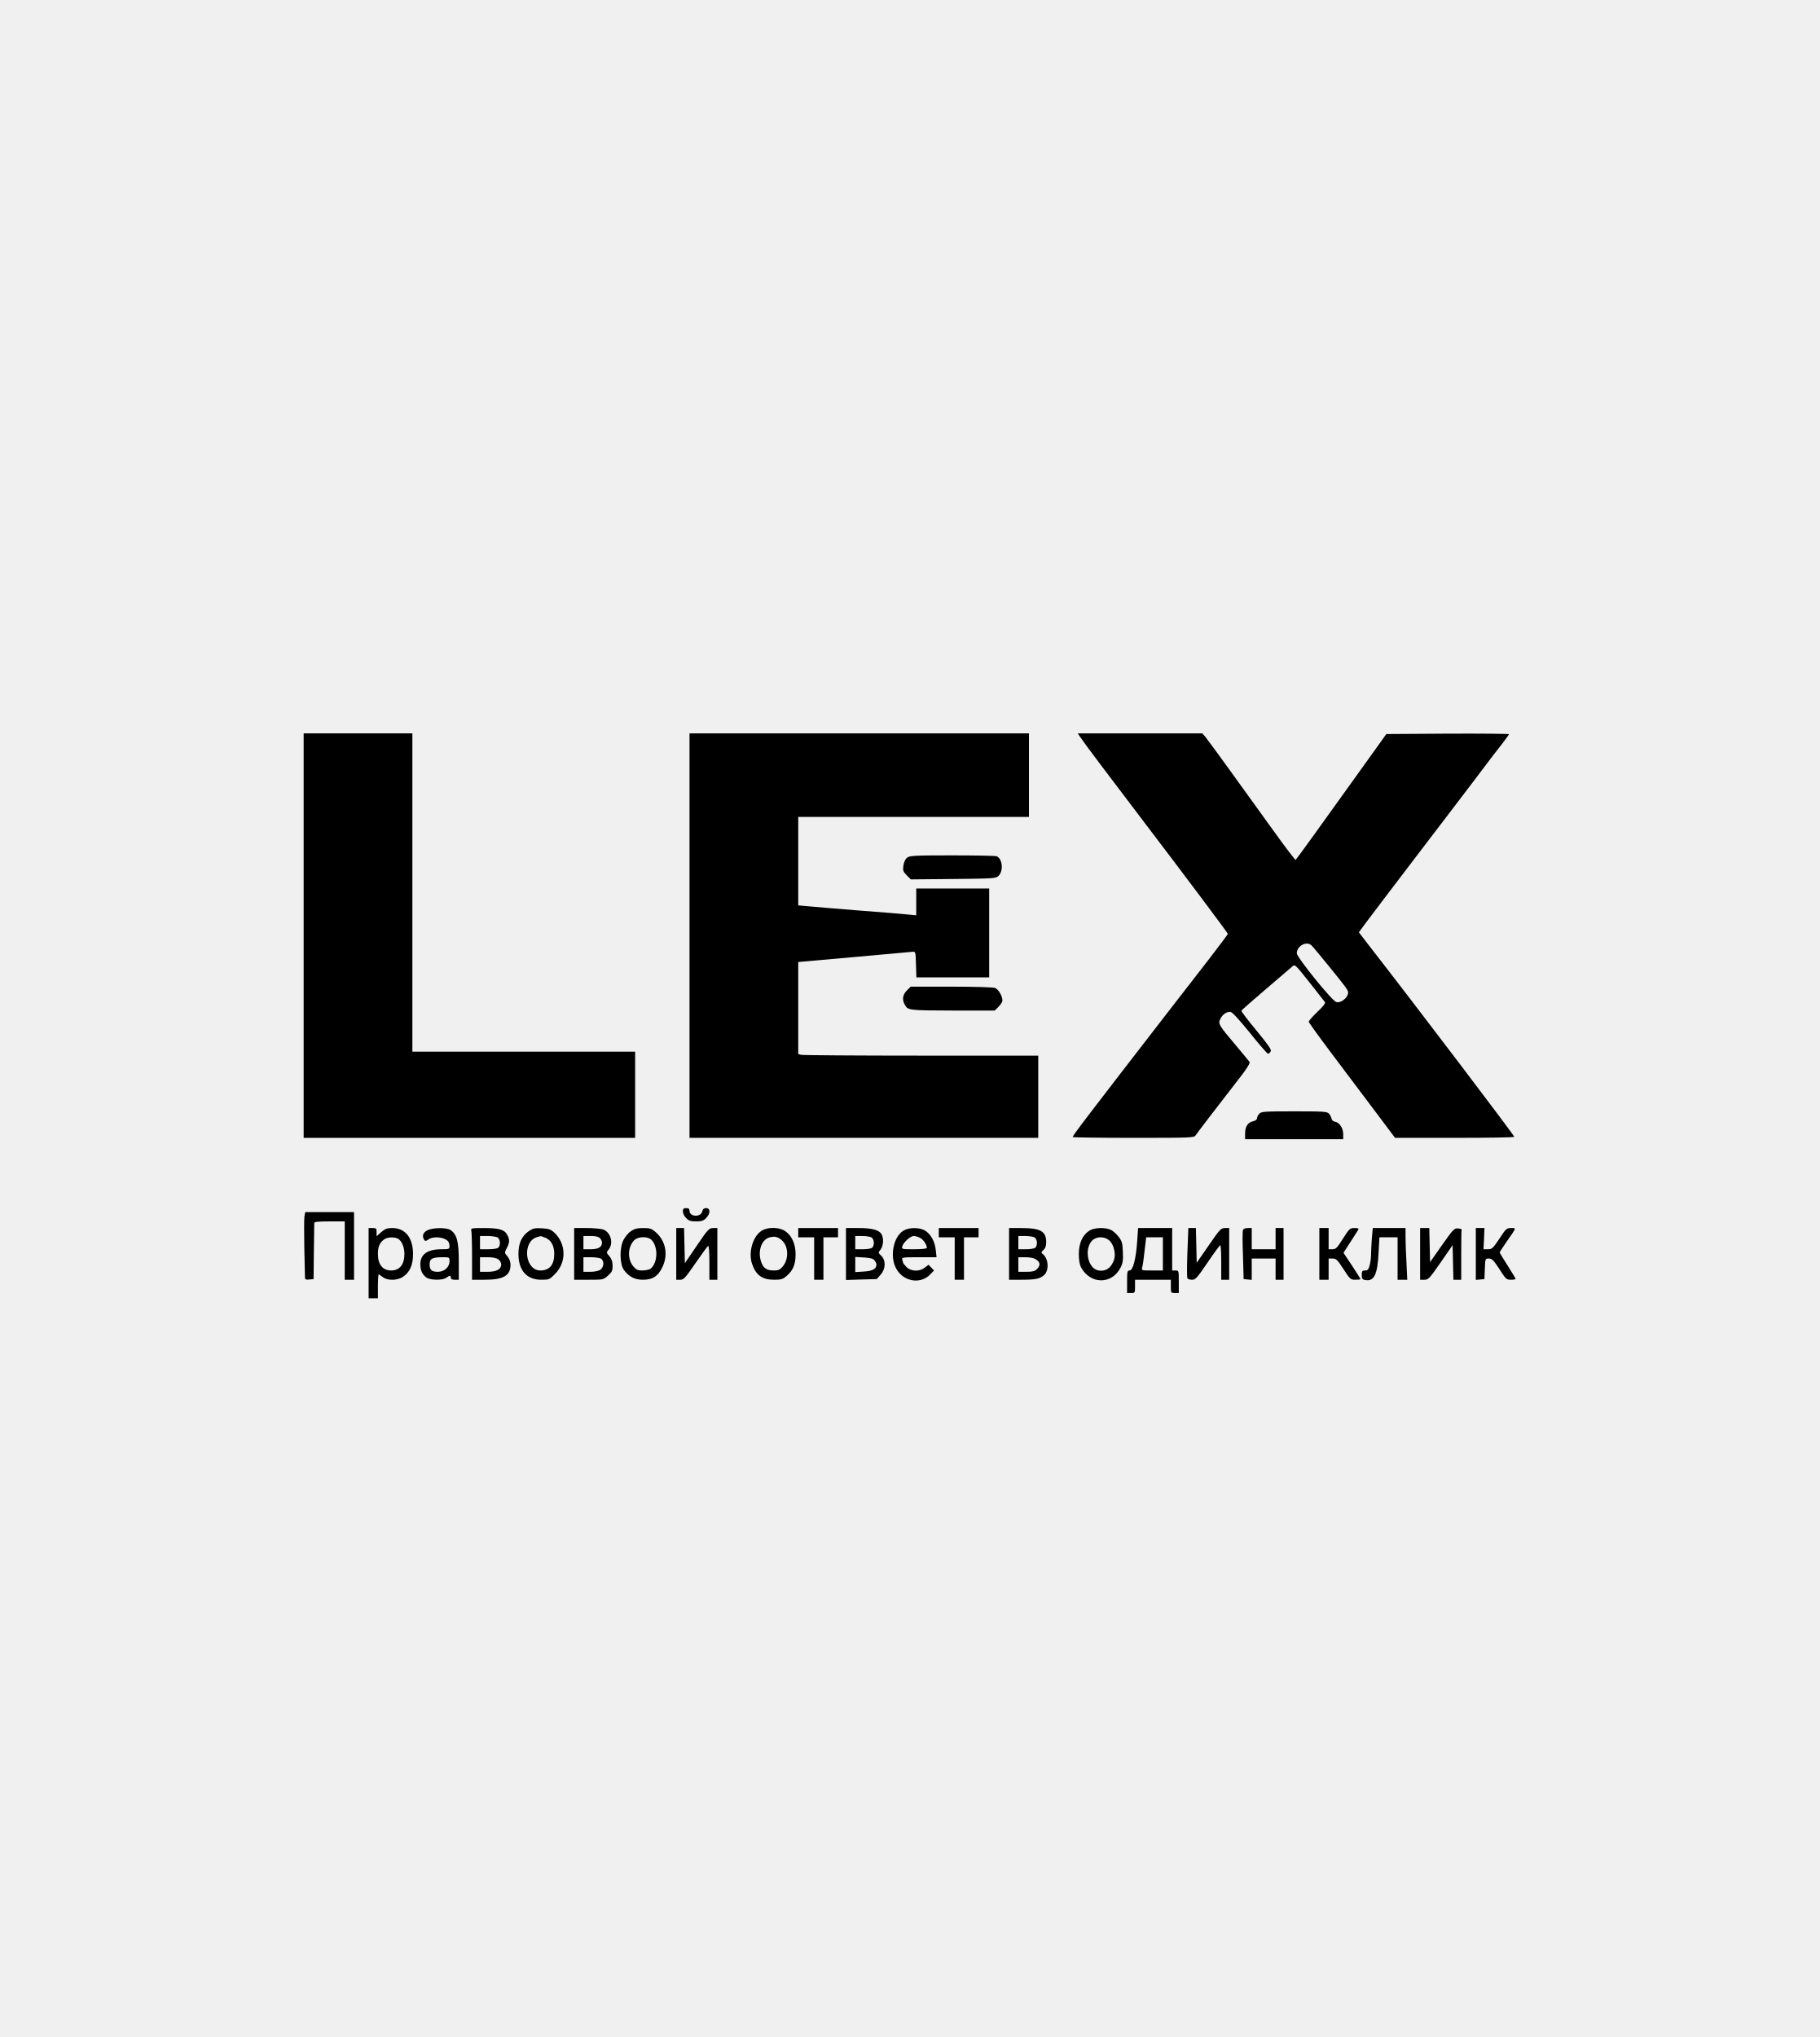
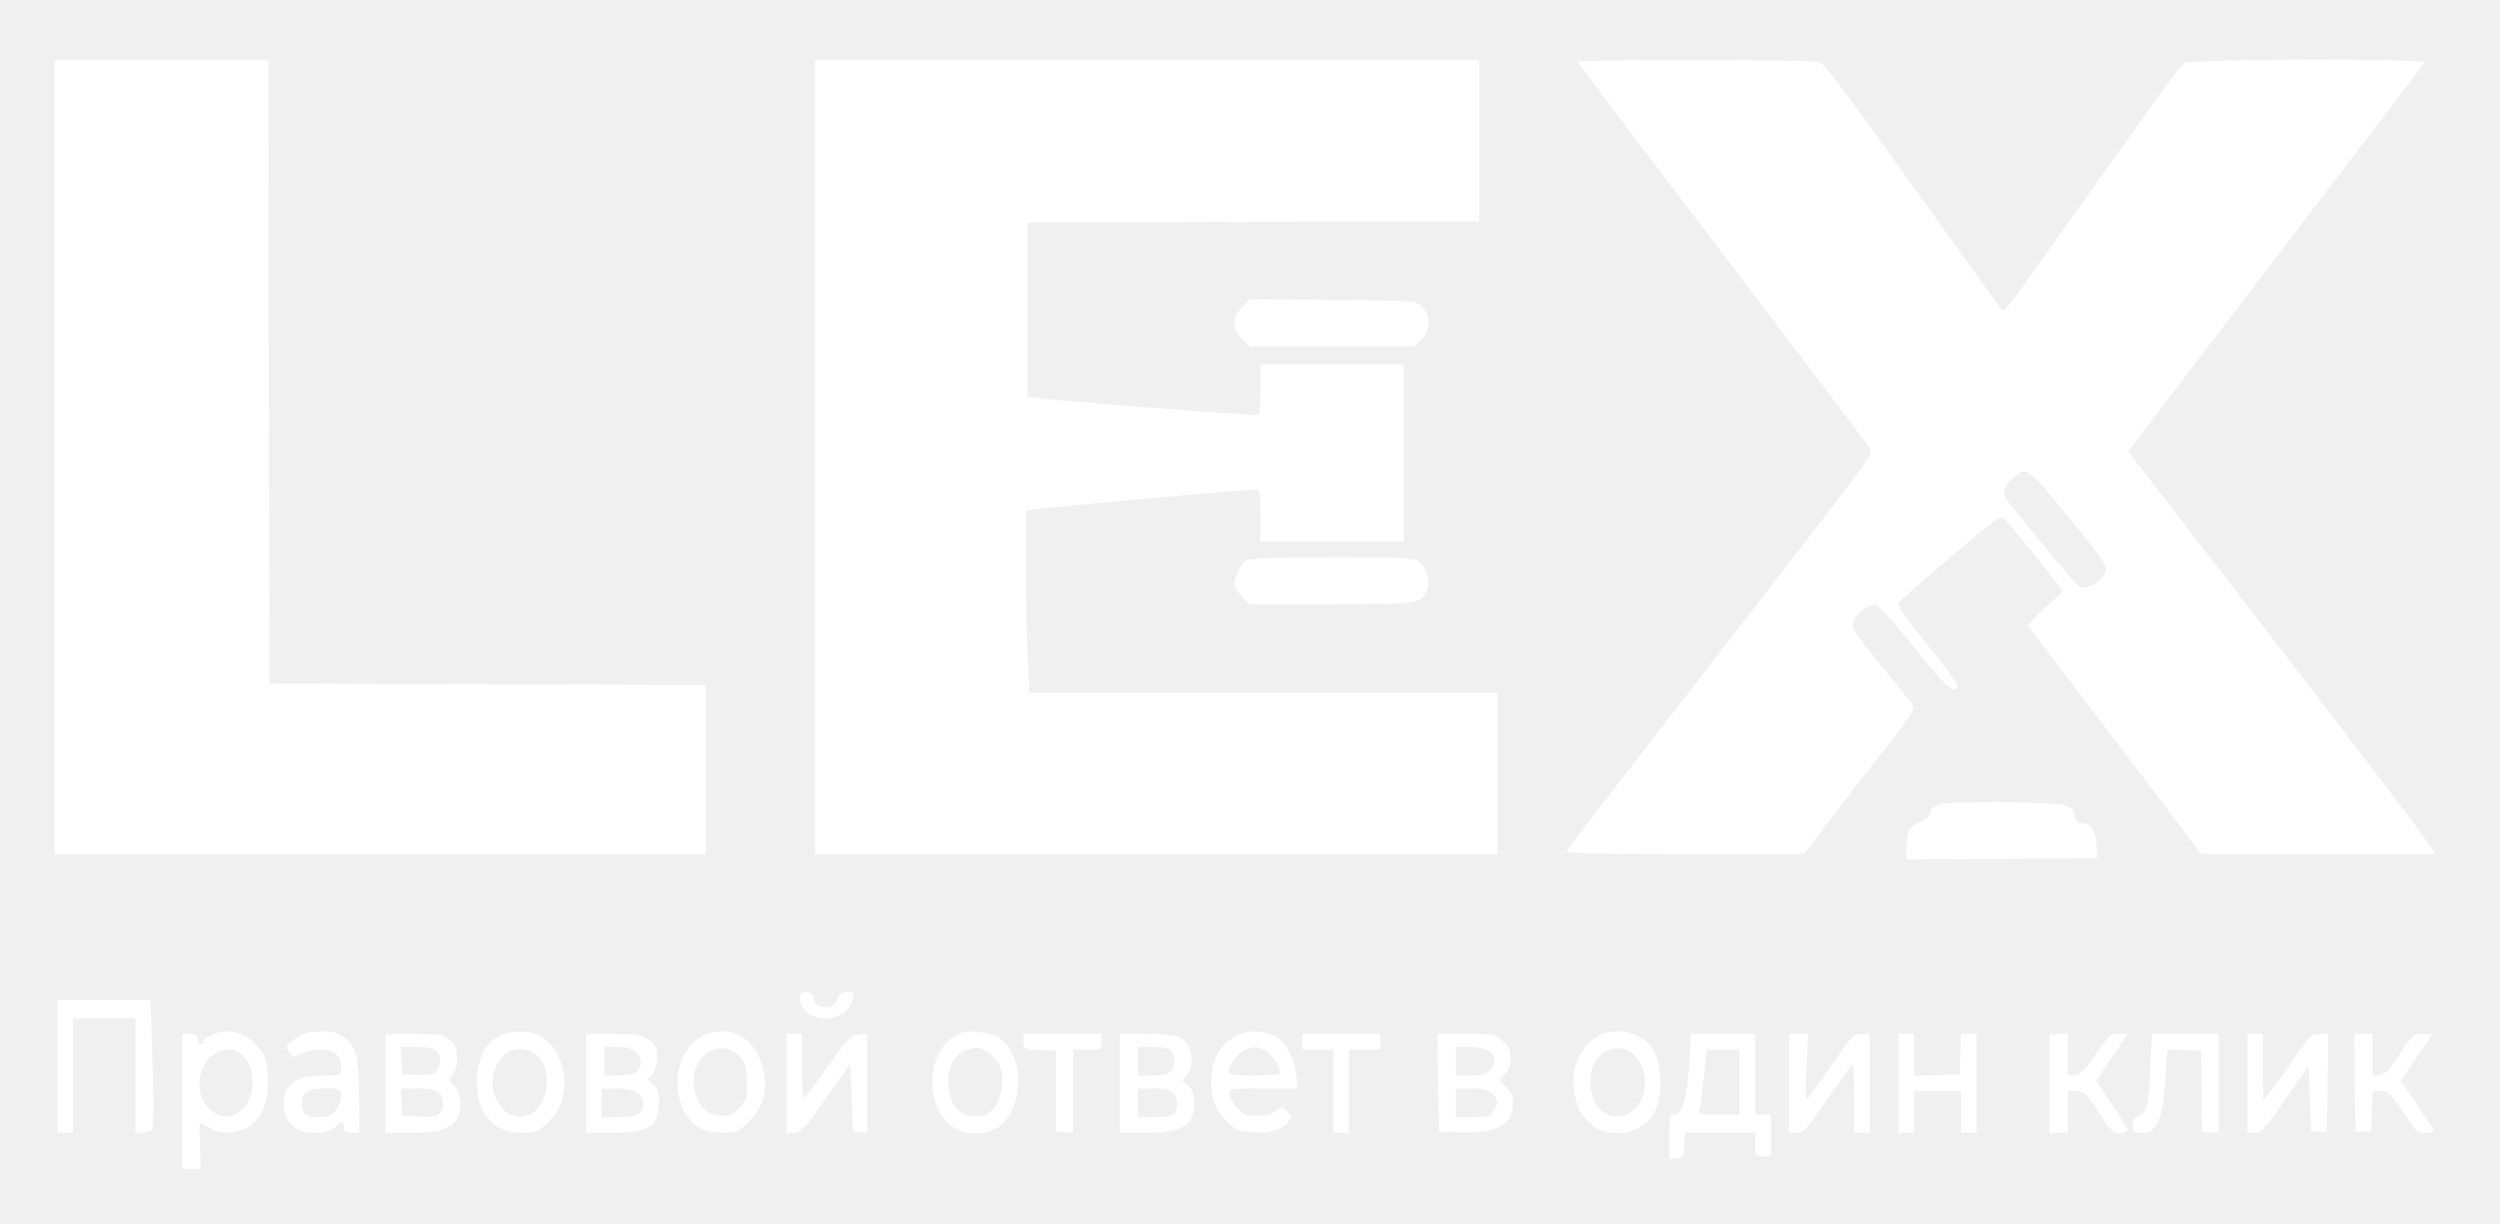
- <svg xmlns="http://www.w3.org/2000/svg" version="1.0" width="1372pt" height="1536pt" viewBox="0 0 1372 1536" preserveAspectRatio="xMidYMid meet">
-   <g transform="translate(0,1536) scale(0.1,-0.1)" fill="#000000" stroke="none">
-     <path d="M2290 8305 l0 -1525 1250 0 1250 0 0 325 0 325 -840 0 -840 0 0 1200 0 1200 -410 0 -410 0 0 -1525z" />
-     <path d="M5200 8305 l0 -1525 1315 0 1315 0 0 310 0 310 -882 0 c-486 0 -893 3 -905 6 l-23 6 0 347 0 347 418 37 c229 21 428 39 442 40 25 2 25 2 28 -95 l3 -98 274 0 275 0 0 335 0 335 -275 0 -275 0 0 -101 0 -101 -62 6 c-35 4 -205 18 -378 31 -173 14 -345 28 -382 32 l-68 6 0 333 0 334 870 0 870 0 0 315 0 315 -1280 0 -1280 0 0 -1525z" />
-     <path d="M8146 9803 c20 -32 233 -315 483 -643 294 -386 631 -835 631 -842 0 -3 -64 -89 -142 -190 -78 -100 -233 -301 -345 -445 -596 -771 -683 -885 -683 -897 0 -3 206 -6 458 -6 436 0 458 1 469 19 10 16 143 190 347 453 43 56 64 92 60 100 -5 7 -54 67 -110 133 -126 149 -129 156 -109 195 17 32 43 50 73 50 14 0 61 -51 149 -159 70 -88 132 -159 137 -157 5 1 14 9 19 18 8 12 -16 46 -107 157 -65 78 -116 145 -114 150 2 4 84 77 183 161 99 84 189 161 201 172 20 18 21 17 129 -119 60 -76 113 -143 117 -149 6 -8 -14 -34 -57 -74 -36 -35 -65 -68 -65 -74 0 -6 75 -110 166 -231 91 -121 237 -316 325 -432 l160 -213 450 0 c247 0 449 3 449 8 -1 12 -723 964 -1116 1469 l-56 73 53 72 c30 40 191 253 359 473 169 220 377 495 465 610 87 116 180 238 207 271 26 34 48 65 48 68 0 3 -208 5 -462 4 l-463 -3 -90 -126 c-444 -620 -589 -820 -594 -823 -3 -2 -76 93 -162 213 -86 119 -234 324 -329 456 -95 132 -182 250 -193 263 l-20 22 -470 0 -469 0 18 -27z m1745 -1572 c22 -21 235 -283 256 -314 22 -31 24 -41 15 -62 -15 -33 -57 -59 -84 -51 -32 8 -298 337 -298 368 0 56 75 95 111 59z" />
-     <path d="M6840 8892 c-13 -11 -23 -33 -27 -59 -5 -37 -2 -45 25 -73 l31 -31 320 3 c296 3 320 4 340 22 41 38 32 132 -14 150 -9 3 -160 6 -335 6 -288 0 -320 -2 -340 -18z" />
-     <path d="M6839 7891 c-31 -31 -37 -67 -17 -104 24 -46 27 -46 361 -47 l319 0 29 29 c16 16 29 37 29 46 0 34 -30 85 -55 95 -15 6 -154 10 -331 10 l-306 0 -29 -29z" />
-     <path d="M9497 6962 c-10 -10 -17 -26 -17 -34 0 -10 -12 -19 -30 -23 -40 -9 -60 -40 -60 -92 l0 -43 370 0 370 0 0 39 c0 44 -29 88 -63 93 -12 2 -23 11 -25 23 -2 11 -11 28 -20 38 -14 15 -39 17 -262 17 -226 0 -248 -2 -263 -18z" />
-     <path d="M5150 6225 c0 -14 11 -37 25 -50 19 -20 34 -25 75 -25 41 0 56 5 75 25 33 33 34 75 1 75 -17 0 -26 -7 -30 -25 -12 -46 -96 -41 -96 5 0 15 -7 20 -25 20 -20 0 -25 -5 -25 -25z" />
-     <path d="M2296 6188 c-3 -18 -3 -125 -1 -238 3 -113 5 -213 5 -223 0 -15 7 -18 33 -15 l32 3 2 205 c1 113 3 211 3 218 0 9 30 12 115 12 l115 0 0 -220 0 -220 35 0 35 0 0 255 0 255 -184 0 -184 0 -6 -32z" />
-     <path d="M2780 5835 l0 -265 35 0 35 0 0 90 c0 50 3 90 6 90 3 0 17 -9 31 -20 36 -28 110 -27 153 3 51 34 75 89 75 172 -1 123 -59 195 -157 195 -39 0 -54 -6 -83 -31 l-35 -31 0 31 c0 28 -3 31 -30 31 l-30 0 0 -265z m221 185 c28 -16 49 -63 49 -115 0 -80 -36 -125 -100 -125 -64 0 -100 45 -100 125 0 52 12 82 44 107 24 20 77 23 107 8z" />
-     <path d="M3223 6083 c-33 -17 -42 -43 -24 -72 7 -11 13 -11 32 3 40 28 128 17 151 -18 4 -6 8 -21 8 -33 0 -21 -4 -23 -60 -23 -106 0 -160 -38 -160 -113 0 -44 13 -75 44 -99 27 -22 124 -24 152 -3 25 19 34 19 34 0 0 -10 10 -15 30 -15 l30 0 0 138 c0 150 -14 203 -61 236 -31 21 -133 20 -176 -1z m167 -233 c0 -45 -39 -80 -88 -80 -47 0 -62 14 -62 57 0 41 19 52 93 53 57 0 57 0 57 -30z" />
-     <path d="M3554 6084 c3 -9 6 -96 6 -195 l0 -179 96 0 c140 0 194 31 194 112 0 24 -8 46 -23 64 -23 27 -23 27 -5 63 22 43 23 63 3 100 -20 39 -61 51 -178 51 -86 0 -98 -2 -93 -16z m197 -54 c22 -12 26 -59 7 -78 -7 -7 -39 -12 -75 -12 l-63 0 0 50 0 50 56 0 c30 0 64 -5 75 -10z m7 -166 c12 -8 22 -26 22 -39 0 -36 -36 -55 -102 -55 l-58 0 0 55 0 55 58 0 c36 0 66 -6 80 -16z" />
-     <path d="M3990 6078 c-55 -38 -80 -91 -80 -173 0 -125 62 -195 173 -195 57 0 62 2 102 43 88 87 86 227 -4 312 -26 24 -41 30 -94 33 -53 3 -67 0 -97 -20z m125 -52 c42 -18 65 -61 65 -121 0 -82 -36 -125 -104 -125 -121 0 -140 224 -21 253 11 3 21 5 23 6 1 0 18 -5 37 -13z" />
-     <path d="M4330 5905 l0 -195 110 0 c108 0 110 0 145 31 30 27 35 37 35 74 0 31 -7 52 -24 72 -24 28 -24 29 -5 52 38 47 14 130 -42 150 -18 6 -74 11 -125 11 l-94 0 0 -195z m194 119 c9 -8 16 -24 16 -34 0 -34 -28 -50 -86 -50 l-54 0 0 50 0 50 54 0 c36 0 60 -5 70 -16z m7 -154 c27 -15 25 -64 -3 -84 -14 -10 -44 -16 -75 -16 l-53 0 0 55 0 55 56 0 c30 0 64 -5 75 -10z" />
-     <path d="M4759 6077 c-19 -12 -44 -42 -57 -67 -31 -60 -29 -183 4 -227 37 -50 81 -73 142 -73 73 0 113 25 146 92 47 94 28 199 -48 266 -32 28 -44 32 -95 32 -44 0 -67 -6 -92 -23z m142 -57 c28 -16 49 -63 49 -115 0 -52 -21 -99 -49 -115 -11 -5 -38 -10 -59 -10 -32 0 -45 6 -65 30 -46 54 -44 145 5 197 23 25 83 32 119 13z" />
-     <path d="M5100 5905 l0 -195 30 0 c26 0 38 13 115 125 47 68 90 127 95 130 6 4 10 -44 10 -124 l0 -131 30 0 30 0 0 195 0 195 -32 0 c-31 -1 -39 -9 -123 -133 l-90 -132 -3 133 -3 132 -29 0 -30 0 0 -195z" />
-     <path d="M5743 6079 c-66 -42 -101 -164 -71 -250 29 -85 77 -119 167 -119 53 0 65 4 95 30 48 42 66 87 66 162 0 78 -29 142 -79 175 -45 31 -132 32 -178 2z m154 -72 c50 -45 53 -142 6 -197 -20 -24 -33 -30 -65 -30 -52 0 -77 14 -94 55 -33 81 -5 176 58 194 40 11 66 5 95 -22z" />
-     <path d="M6020 6065 l0 -35 60 0 60 0 0 -160 0 -160 35 0 35 0 0 160 0 160 55 0 55 0 0 35 0 35 -150 0 -150 0 0 -35z" />
-     <path d="M6380 5904 l0 -196 116 4 116 3 29 33 c39 43 41 108 5 143 -24 23 -24 23 -5 47 21 27 25 82 8 114 -18 33 -70 48 -174 48 l-95 0 0 -196z m191 126 c22 -12 26 -59 7 -78 -7 -7 -38 -12 -70 -12 l-58 0 0 50 0 50 51 0 c28 0 59 -5 70 -10z m25 -175 c8 -10 14 -24 14 -30 0 -33 -29 -49 -94 -53 l-66 -4 0 57 0 57 66 -4 c50 -3 70 -9 80 -23z" />
-     <path d="M6813 6080 c-77 -47 -105 -198 -53 -288 55 -97 182 -118 255 -42 l29 30 -21 22 -21 21 -28 -22 c-40 -31 -103 -29 -138 5 -14 15 -26 30 -26 35 0 4 -3 14 -6 23 -5 14 10 16 126 16 l133 0 -6 55 c-7 64 -37 119 -81 146 -42 25 -121 25 -163 -1z m126 -54 c25 -13 51 -52 51 -76 0 -6 -42 -10 -96 -10 -94 0 -95 0 -89 23 9 30 61 77 86 77 11 0 32 -6 48 -14z" />
-     <path d="M7080 6065 l0 -35 60 0 60 0 0 -160 0 -160 35 0 35 0 0 160 0 160 55 0 55 0 0 35 0 35 -150 0 -150 0 0 -35z" />
-     <path d="M7610 5905 l0 -195 89 0 c112 0 144 7 176 36 39 36 32 126 -12 159 -12 9 -11 14 6 29 15 14 21 31 21 60 0 82 -43 106 -192 106 l-88 0 0 -195z m191 125 c22 -12 26 -59 7 -78 -7 -7 -38 -12 -70 -12 l-58 0 0 50 0 50 51 0 c28 0 59 -5 70 -10z m2 -161 c42 -22 48 -48 17 -79 -16 -16 -33 -20 -80 -20 l-60 0 0 55 0 55 51 0 c28 0 60 -5 72 -11z" />
-     <path d="M8215 6080 c-51 -33 -78 -92 -79 -174 0 -47 6 -81 16 -101 70 -131 233 -133 299 -3 17 34 20 55 17 118 -2 65 -7 82 -31 113 -15 20 -41 44 -57 52 -42 22 -128 19 -165 -5z m148 -71 c31 -24 51 -88 42 -135 -3 -19 -17 -47 -31 -64 -34 -40 -98 -43 -133 -6 -48 51 -51 152 -6 200 31 33 90 35 128 5z" />
-     <path d="M8576 5998 c-9 -132 -32 -218 -57 -218 -17 0 -19 -9 -19 -85 l0 -85 30 0 c29 0 30 1 30 50 l0 50 135 0 135 0 0 -50 c0 -49 1 -50 30 -50 l30 0 0 85 c0 84 0 85 -25 85 l-25 0 0 160 0 160 -129 0 -128 0 -7 -102z m194 -93 l0 -125 -81 0 c-80 0 -81 0 -75 23 4 12 12 68 18 125 l12 102 63 0 63 0 0 -125z" />
-     <path d="M8955 5916 c-4 -102 -4 -189 0 -195 3 -6 19 -11 35 -11 26 0 38 14 117 130 48 71 91 130 96 130 4 0 7 -58 7 -130 l0 -130 30 0 30 0 0 195 0 195 -32 0 c-31 -1 -39 -10 -123 -132 l-90 -130 -3 131 -3 131 -28 0 -29 0 -7 -184z" />
-     <path d="M9374 6085 c-4 -8 -4 -95 0 -192 l5 -178 31 -3 30 -3 0 80 0 81 90 0 90 0 0 -80 0 -80 30 0 30 0 0 195 0 195 -30 0 -30 0 0 -80 0 -80 -90 0 -90 0 0 80 0 80 -30 0 c-18 0 -33 -6 -36 -15z" />
-     <path d="M9950 5905 l0 -195 35 0 35 0 0 80 0 80 30 0 c27 0 36 -9 82 -80 50 -77 54 -80 90 -80 21 0 38 2 38 5 0 3 -29 49 -64 102 l-64 96 52 81 c29 44 55 87 60 94 5 9 -3 12 -29 12 -34 0 -39 -4 -87 -80 -44 -70 -54 -80 -79 -80 l-29 0 0 80 0 80 -35 0 -35 0 0 -195z" />
-     <path d="M10346 6023 c-3 -42 -6 -97 -6 -122 0 -25 -5 -63 -11 -83 -8 -31 -15 -38 -34 -38 -22 0 -25 -5 -25 -34 0 -28 4 -34 25 -38 68 -13 94 41 102 210 l6 112 68 0 69 0 0 -160 0 -160 37 0 36 0 -6 128 c-4 70 -7 157 -7 195 l0 67 -124 0 -123 0 -7 -77z" />
-     <path d="M10710 5905 l0 -195 33 0 c30 1 38 10 122 131 l90 130 3 -130 3 -131 29 0 30 0 0 185 c0 102 1 188 3 193 1 4 -11 8 -28 9 -28 2 -36 -7 -120 -126 l-90 -128 -3 129 -3 128 -34 0 -35 0 0 -195z" />
-     <path d="M11130 5904 l0 -195 33 3 32 3 3 78 c3 77 3 77 30 77 24 0 36 -12 80 -80 48 -75 53 -80 87 -80 19 0 35 3 35 7 0 3 -27 48 -60 100 -33 51 -60 96 -60 99 0 3 24 40 53 82 75 108 74 102 33 102 -34 0 -39 -5 -88 -80 -49 -73 -56 -80 -87 -80 l-33 0 4 80 3 80 -32 0 -33 0 0 -196z" />
+ <svg xmlns="http://www.w3.org/2000/svg" viewBox="210 530 960 470" preserveAspectRatio="xMidYMid meet">
+   <g transform="translate(0,1536) scale(0.1,-0.1)" fill="#FFFFFF" fill-rule="evenodd" stroke="none">
+     <path d="M3132 8633 l3 -1198 838 -3 837 -2 0 -325 0 -325 -1250 0 -1250 0 0 1525 0 1525 410 0 410 0 2 -1197z m4648 887 l0 -310 -867 -2 -868 -3 0 -335 0 -335 140 -13 c314 -28 740 -59 748 -55 4 2 7 47 7 99 l0 94 275 0 275 0 0 -340 0 -340 -275 0 -275 0 0 100 c0 97 -1 100 -22 100 -32 0 -806 -69 -845 -76 l-33 -5 0 -228 c0 -125 3 -283 7 -349 l6 -122 899 0 898 0 0 -310 0 -310 -1310 0 -1310 0 0 1525 0 1525 1275 0 1275 0 0 -310z m1307 302 c12 -4 80 -89 168 -212 81 -113 170 -236 198 -275 28 -38 113 -158 190 -265 77 -107 143 -199 147 -203 4 -5 38 36 76 90 37 54 154 217 258 363 104 146 225 315 268 375 44 61 86 116 95 123 21 15 927 18 921 2 -3 -9 -39 -56 -736 -969 l-400 -524 62 -81 c34 -45 164 -211 287 -371 419 -542 775 -1008 813 -1067 l18 -28 -449 0 -450 0 -104 138 c-89 117 -537 708 -560 737 -4 6 22 35 62 70 38 33 69 62 69 65 0 7 -193 247 -219 274 -19 18 -23 15 -208 -141 -103 -88 -194 -166 -200 -175 -10 -12 8 -40 108 -163 66 -82 118 -153 116 -159 -11 -34 -43 -7 -162 143 -71 89 -137 163 -147 166 -23 8 -73 -22 -87 -52 -15 -32 -9 -42 113 -192 56 -68 105 -129 110 -136 12 -17 -12 -54 -141 -216 -54 -69 -138 -177 -187 -242 l-88 -117 -460 0 c-365 0 -458 3 -452 13 12 18 202 265 584 757 190 245 401 518 469 607 119 156 123 163 109 185 -15 23 -349 463 -851 1123 -147 193 -267 353 -267 358 0 9 896 8 927 -1z m-1525 -940 c34 -33 31 -97 -5 -128 l-28 -24 -315 0 -316 0 -29 29 c-39 40 -39 82 1 122 l29 30 320 -3 c317 -3 321 -3 343 -26z m-15 -977 c29 -20 46 -75 34 -108 -22 -56 -28 -57 -369 -57 l-314 0 -29 29 c-16 16 -29 37 -29 46 0 27 27 82 47 94 12 7 126 10 328 11 261 0 314 -2 332 -15z m2476 -936 c30 -8 39 -16 44 -40 4 -22 11 -29 28 -29 33 0 53 -30 56 -85 l3 -50 -367 -3 -367 -2 0 46 c0 58 12 81 55 99 19 7 35 21 35 29 0 8 10 22 22 30 19 13 59 16 238 16 119 0 232 -5 253 -11z m-4799 -743 c7 -27 35 -41 66 -31 11 3 23 17 26 31 5 18 13 24 35 24 27 0 29 -2 23 -27 -14 -62 -91 -92 -157 -62 -46 21 -63 89 -23 89 17 0 26 -7 30 -24z m-2539 -218 c4 -117 5 -231 3 -253 -3 -37 -5 -40 -35 -43 l-33 -3 0 220 0 221 -120 0 -120 0 0 -220 0 -220 -30 0 -30 0 0 255 0 255 179 0 179 0 7 -212z m349 78 c18 -8 46 -31 62 -51 24 -31 29 -50 32 -107 8 -126 -44 -207 -137 -216 -39 -3 -58 0 -86 17 -20 11 -37 21 -38 21 -1 0 -1 -40 1 -90 l3 -90 -35 0 -36 0 0 260 0 260 30 0 c23 0 30 -4 30 -20 0 -11 5 -20 10 -20 6 0 10 4 10 10 0 15 52 39 88 40 18 0 48 -6 66 -14z m387 -9 c46 -31 57 -76 58 -234 l1 -133 -30 0 c-23 0 -30 4 -30 20 0 11 -3 20 -6 20 -3 0 -17 -9 -31 -20 -33 -26 -118 -27 -149 -2 -29 23 -44 54 -44 91 0 78 45 111 149 111 71 0 71 0 71 28 0 48 -25 72 -76 72 -25 0 -59 -7 -76 -16 -30 -15 -32 -15 -45 2 -18 25 -17 30 15 52 38 27 50 30 108 31 37 1 60 -5 85 -22z m736 12 c73 -27 122 -125 108 -217 -9 -61 -26 -92 -70 -131 -31 -27 -43 -31 -94 -31 -72 0 -114 26 -148 89 -37 71 -26 197 22 251 40 45 121 62 182 39z m776 0 c44 -23 78 -64 92 -113 28 -93 13 -161 -50 -223 -40 -41 -45 -43 -102 -43 -72 0 -116 25 -146 84 -53 102 -23 232 67 287 35 21 105 25 139 8z m1005 -15 c95 -69 96 -258 3 -337 -44 -36 -131 -39 -182 -4 -106 70 -105 274 1 345 29 20 45 23 93 20 36 -3 67 -12 85 -24z m1047 12 c47 -20 85 -81 92 -150 l6 -56 -132 0 c-124 0 -131 -1 -131 -20 0 -11 13 -34 29 -52 26 -29 35 -33 80 -32 34 0 57 6 71 19 20 18 21 18 42 -3 18 -18 19 -23 8 -37 -28 -34 -71 -47 -137 -43 -57 4 -67 7 -103 43 -47 46 -64 97 -58 170 6 71 33 121 82 150 47 28 100 32 151 11z m1422 -14 c48 -34 68 -85 68 -172 0 -86 -22 -134 -79 -169 -48 -30 -133 -29 -172 1 -47 37 -62 60 -75 114 -22 97 8 182 81 232 45 31 130 28 177 -6z m-4580 -6 c23 -20 28 -32 28 -70 0 -30 -6 -51 -17 -63 -17 -16 -17 -18 3 -39 29 -31 36 -96 15 -130 -27 -40 -74 -54 -181 -54 l-95 0 0 190 0 190 109 0 c102 0 112 -2 138 -24z m759 5 c19 -11 33 -30 36 -46 7 -35 -9 -95 -28 -102 -11 -4 -8 -10 11 -25 21 -16 25 -28 25 -72 0 -93 -38 -116 -192 -116 l-88 0 0 190 0 190 103 0 c83 0 108 -4 133 -19z m594 -108 c0 -102 3 -125 13 -115 6 7 48 63 92 125 71 99 84 112 113 115 l32 3 0 -191 0 -191 -27 3 -28 3 -5 130 -5 130 -93 -132 c-84 -119 -96 -133 -123 -133 l-29 0 0 190 0 190 30 0 30 0 0 -127z m1150 97 c0 -30 -1 -30 -55 -30 l-55 0 0 -161 0 -160 -32 3 -33 3 0 155 0 155 -62 3 c-62 3 -63 3 -63 32 l0 30 150 0 150 0 0 -30z m294 20 c53 -20 70 -107 30 -152 -16 -16 -15 -19 7 -37 20 -16 24 -29 24 -69 0 -87 -44 -112 -197 -112 l-88 0 0 190 0 190 99 0 c55 0 111 -4 125 -10z m776 -20 l0 -30 -60 0 -60 0 0 -160 0 -160 -30 0 -30 0 0 160 0 160 -60 0 -60 0 0 30 0 30 150 0 150 0 0 -30z m469 4 c25 -21 31 -33 31 -67 0 -27 -7 -48 -21 -63 l-20 -22 25 -25 c19 -19 26 -37 26 -64 0 -81 -63 -116 -200 -111 l-84 3 -4 188 -3 187 109 0 c104 0 112 -1 141 -26z m971 -129 l0 -155 30 0 30 0 0 -80 0 -80 -30 0 c-29 0 -30 2 -30 45 l0 45 -134 0 -135 0 -3 -47 c-3 -44 -5 -48 -30 -51 l-28 -3 0 85 c0 80 1 85 22 88 31 4 47 66 55 201 l6 107 123 0 124 0 0 -155z m197 30 c-3 -69 -3 -125 1 -125 4 0 45 56 92 125 79 115 87 124 118 125 l32 0 0 -190 0 -190 -30 0 -30 0 0 138 c-1 110 -3 134 -13 120 -7 -9 -50 -71 -96 -137 -74 -108 -86 -121 -112 -121 l-29 0 0 190 0 190 37 0 36 0 -6 -125z m413 45 l0 -81 88 3 87 3 3 78 3 77 29 0 30 0 0 -190 0 -190 -30 0 -30 0 0 80 0 80 -90 0 -90 0 0 -80 0 -80 -30 0 -30 0 0 190 0 190 30 0 30 0 0 -80z m590 -1 l0 -80 27 3 c22 2 39 20 81 81 49 71 56 77 88 77 l35 0 -61 -90 -61 -90 61 -90 c33 -49 60 -94 60 -100 0 -5 -14 -10 -30 -10 -28 0 -36 9 -82 80 -47 74 -53 80 -84 80 l-34 0 0 -80 0 -80 -35 0 -35 0 0 190 0 190 35 0 35 0 0 -81z m580 -110 l0 -190 -32 3 -33 3 -1 155 -2 155 -64 3 -65 3 -7 -103 c-11 -169 -31 -218 -93 -218 -30 0 -33 3 -33 29 0 21 6 32 20 36 33 11 42 41 47 181 l6 134 128 0 129 0 0 -191z m170 64 l1 -128 25 30 c14 17 55 74 91 128 62 90 69 97 100 97 l33 0 -2 -187 -3 -188 -30 0 -30 0 -5 127 -5 126 -89 -129 c-79 -114 -93 -129 -118 -129 l-28 0 0 190 0 190 30 0 30 0 0 -127z m420 46 l0 -80 28 3 c21 2 37 19 77 80 48 74 52 78 88 78 l38 0 -61 -90 -61 -90 59 -87 c32 -49 62 -94 66 -100 5 -10 -3 -13 -28 -13 -34 0 -39 5 -88 80 -48 72 -56 80 -85 80 l-32 0 -3 -77 -3 -78 -30 0 -30 0 -3 188 -2 187 35 0 35 0 0 -81z M9836 8229 c-33 -26 -47 -58 -35 -80 13 -25 269 -333 283 -341 21 -12 69 7 90 35 26 36 23 42 -123 222 -165 202 -166 203 -215 164z M2912 6005 c-57 -48 -62 -154 -9 -203 72 -68 167 -8 167 106 0 104 -86 157 -158 97z M3278 5869 c-21 -12 -24 -69 -6 -87 7 -7 31 -12 54 -12 34 0 47 5 63 26 12 15 21 40 21 55 0 29 -1 29 -57 29 -32 0 -66 -5 -75 -11z M4041 6014 c-27 -19 -51 -72 -51 -111 1 -48 34 -108 69 -123 86 -35 158 52 137 166 -14 74 -95 110 -155 68z M4835 6026 c-114 -49 -84 -251 37 -251 33 0 45 6 70 34 28 32 30 38 26 102 -3 58 -8 73 -28 93 -32 31 -68 38 -105 22z M5800 6023 c-45 -23 -66 -78 -56 -146 11 -70 42 -102 101 -102 39 0 51 5 70 27 26 30 41 100 31 146 -8 35 -51 78 -86 87 -15 3 -39 -2 -60 -12z M6884 6030 c-27 -11 -64 -57 -64 -81 0 -17 9 -19 94 -19 52 0 97 4 100 8 9 15 -27 73 -55 88 -31 16 -45 17 -75 4z M8273 6026 c-95 -43 -85 -226 14 -251 83 -20 150 73 124 172 -19 71 -78 105 -138 79z M3642 5988 l3 -53 56 -3 c65 -3 89 12 89 58 0 38 -23 50 -95 50 l-56 0 3 -52z M3642 5828 l3 -53 63 -3 c74 -4 92 7 92 54 0 43 -21 54 -100 54 l-61 0 3 -52z M4420 5985 l0 -55 44 0 c69 0 96 14 96 49 0 40 -32 61 -92 61 l-48 0 0 -55z M4410 5825 l0 -55 61 0 c76 0 99 12 99 50 0 41 -32 60 -102 60 l-58 0 0 -55z M6470 5985 l0 -55 51 0 c69 0 89 12 89 55 0 43 -20 55 -89 55 l-51 0 0 -55z M6470 5825 l0 -55 63 0 c70 0 87 10 87 51 0 44 -24 59 -91 59 l-59 0 0 -55z M7690 5985 l0 -55 55 0 c42 0 60 5 75 20 45 45 8 90 -75 90 l-55 0 0 -55z M7690 5825 l0 -55 64 0 c56 0 67 3 80 22 21 30 20 44 -4 68 -16 16 -33 20 -80 20 l-60 0 0 -55z M8643 5923 c-6 -60 -14 -116 -18 -125 -6 -16 1 -18 74 -18 l81 0 0 125 0 125 -63 0 -64 0 -10 -107z" />
  </g>
</svg>
